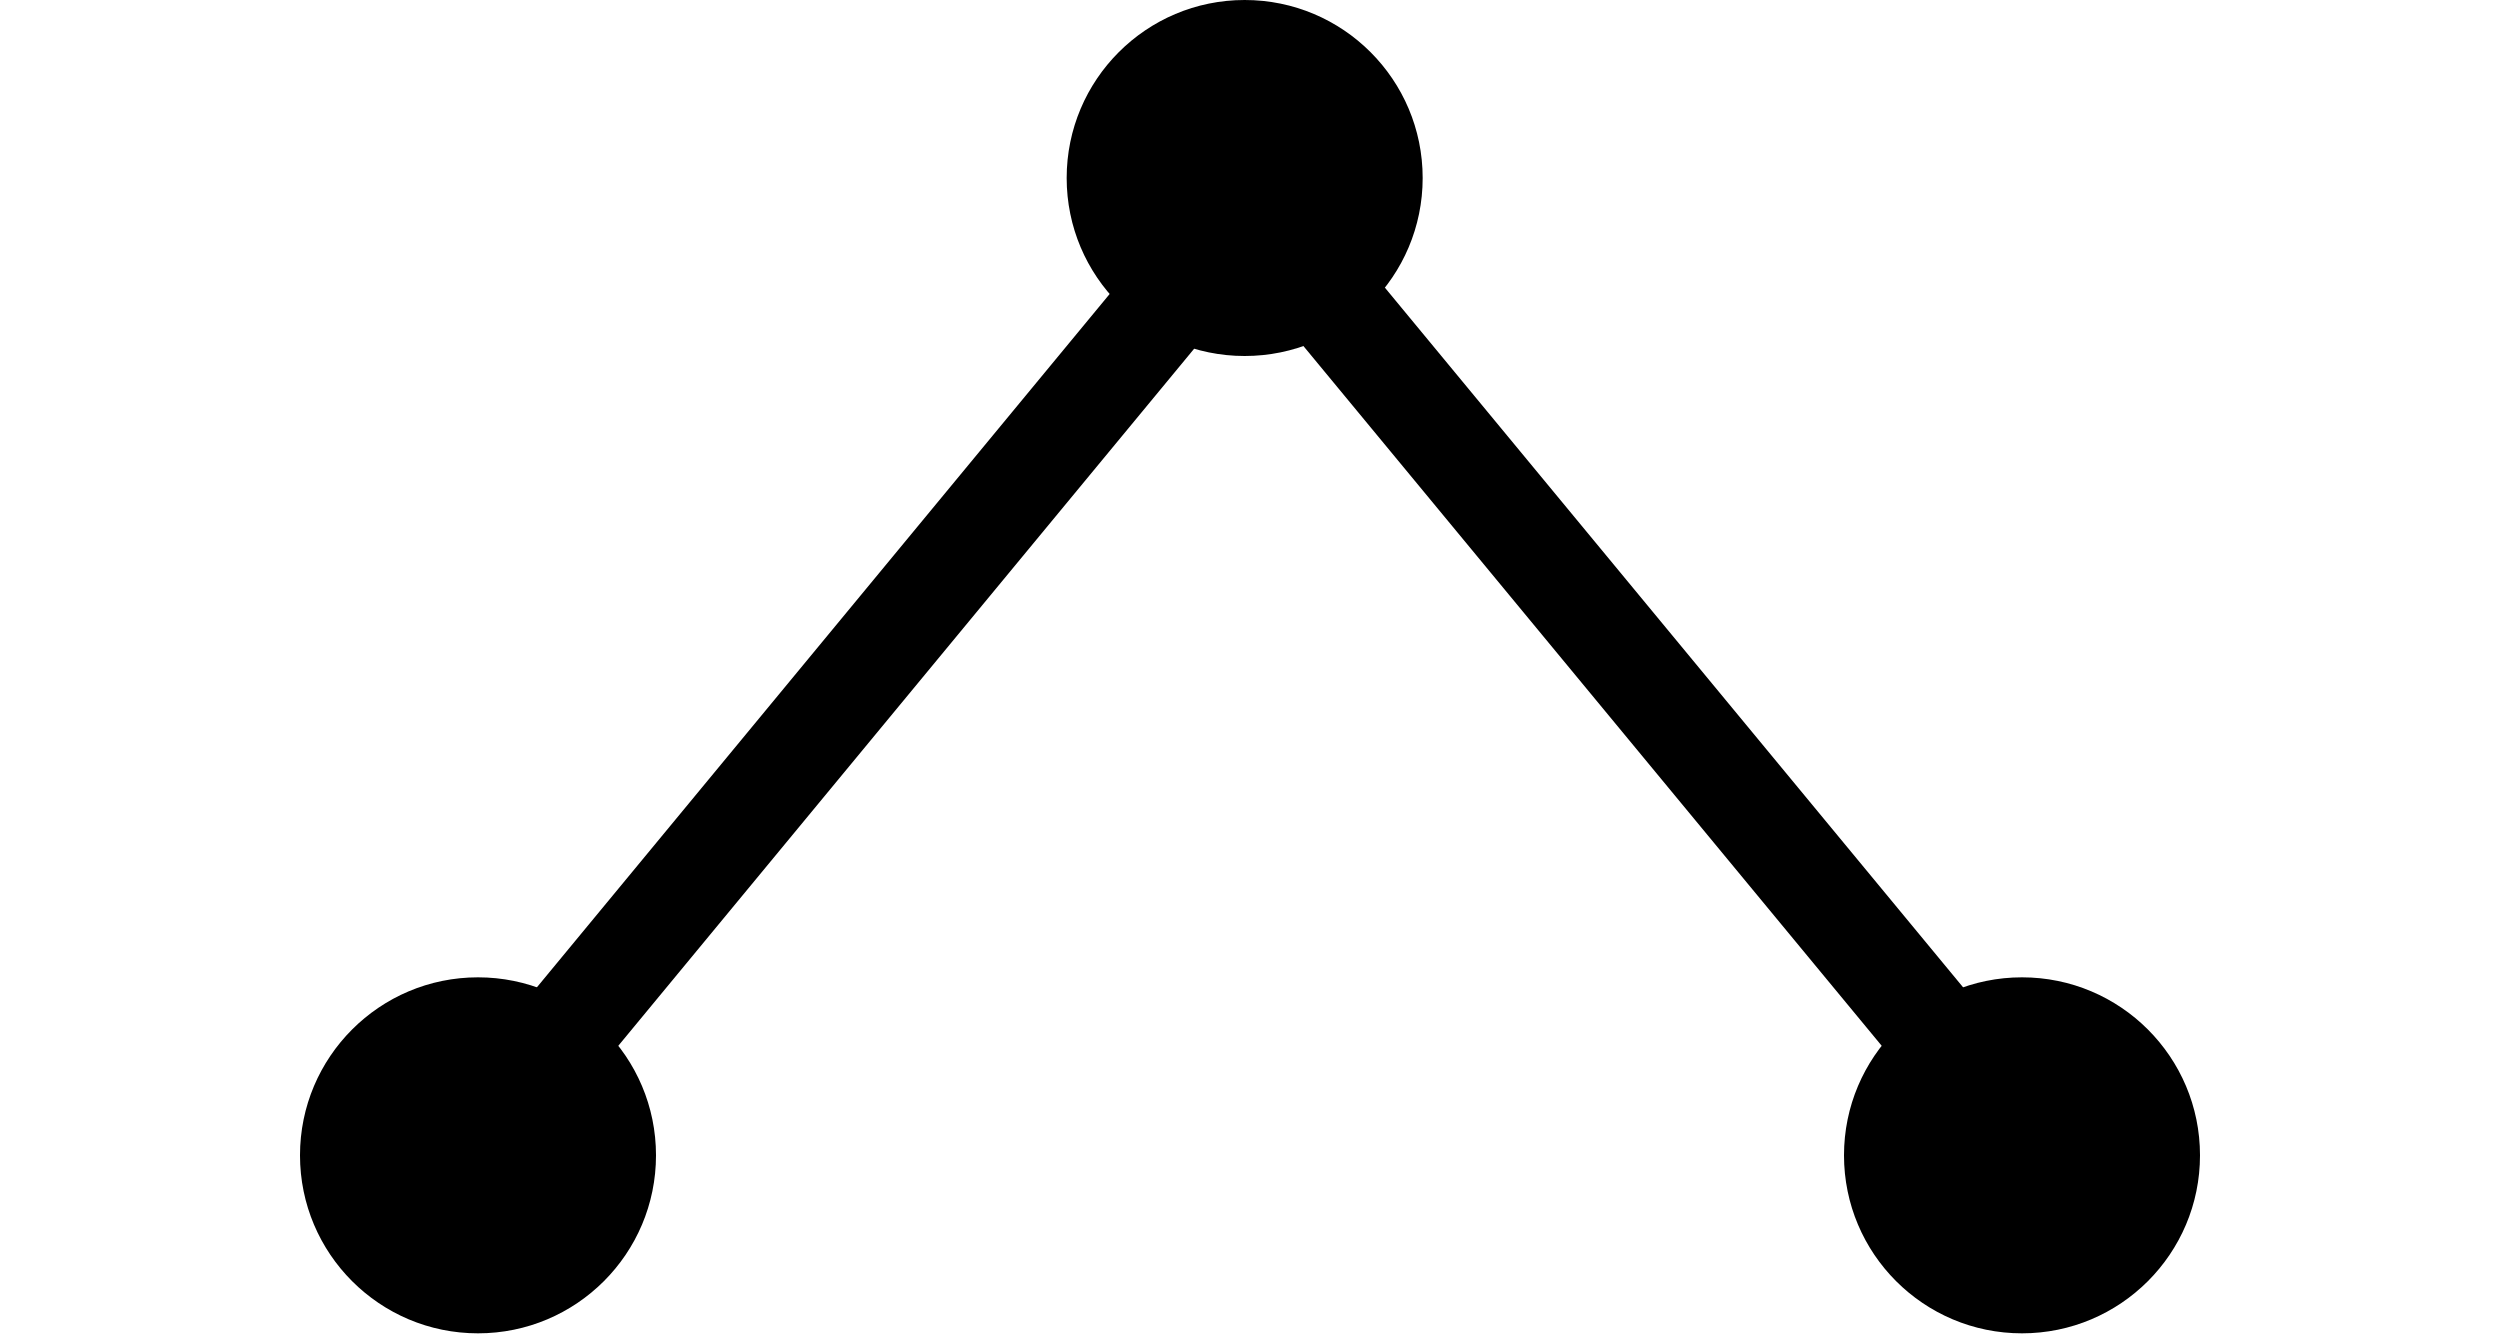
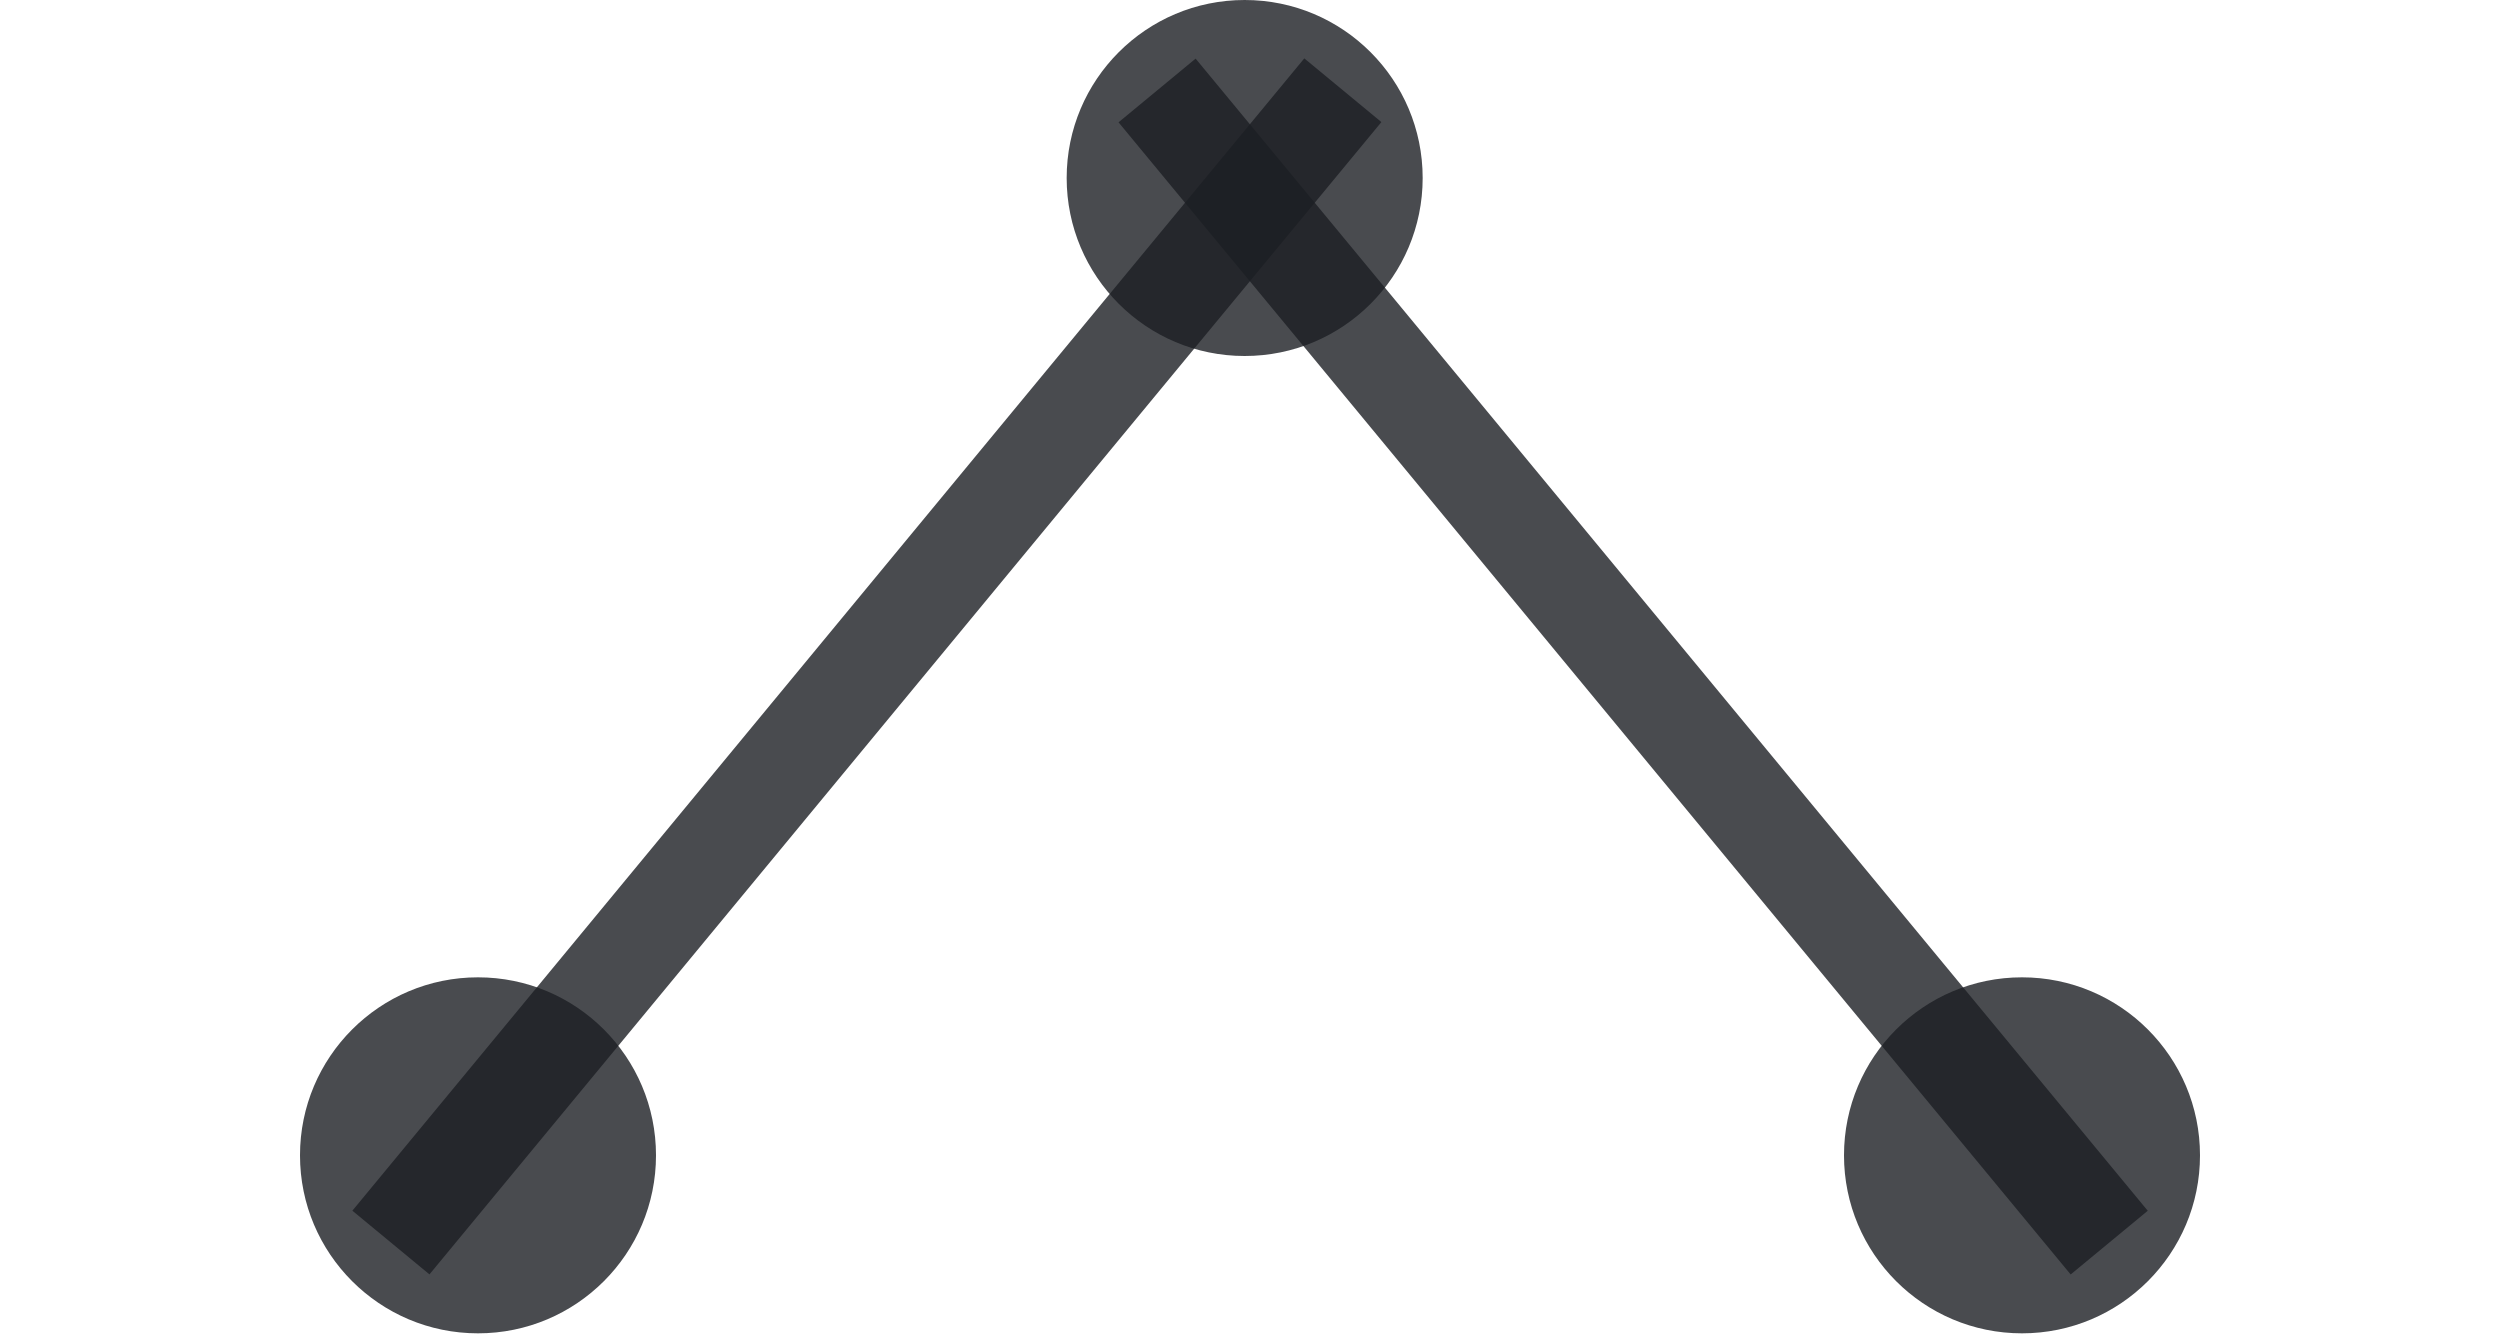
- <svg xmlns="http://www.w3.org/2000/svg" viewBox="0 0 28.5 20" width="30" height="16">
+ <svg xmlns="http://www.w3.org/2000/svg" viewBox="0 0 28.5 20" width="30" height="16" fill="#1c1f23cc">
  <circle cx="14.17" cy="2.67" r="2.67" />
  <circle cx="25.83" cy="17.33" r="2.67" />
  <rect x="19.25" y="-1.21" width="1.5" height="22.42" transform="translate(-1.79 15.03) rotate(-39.57)" />
  <circle cx="2.67" cy="17.33" r="2.67" />
  <rect x="-2.71" y="9.25" width="22.42" height="1.5" transform="translate(-4.62 10.18) rotate(-50.44)" />
</svg>
